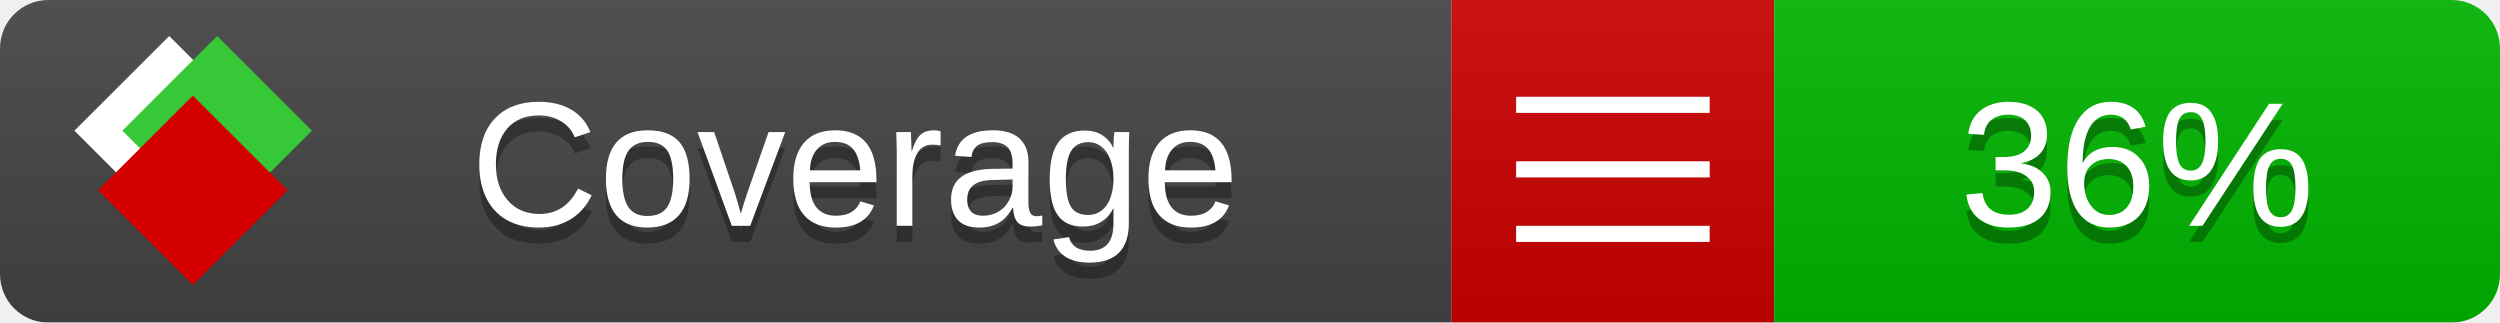
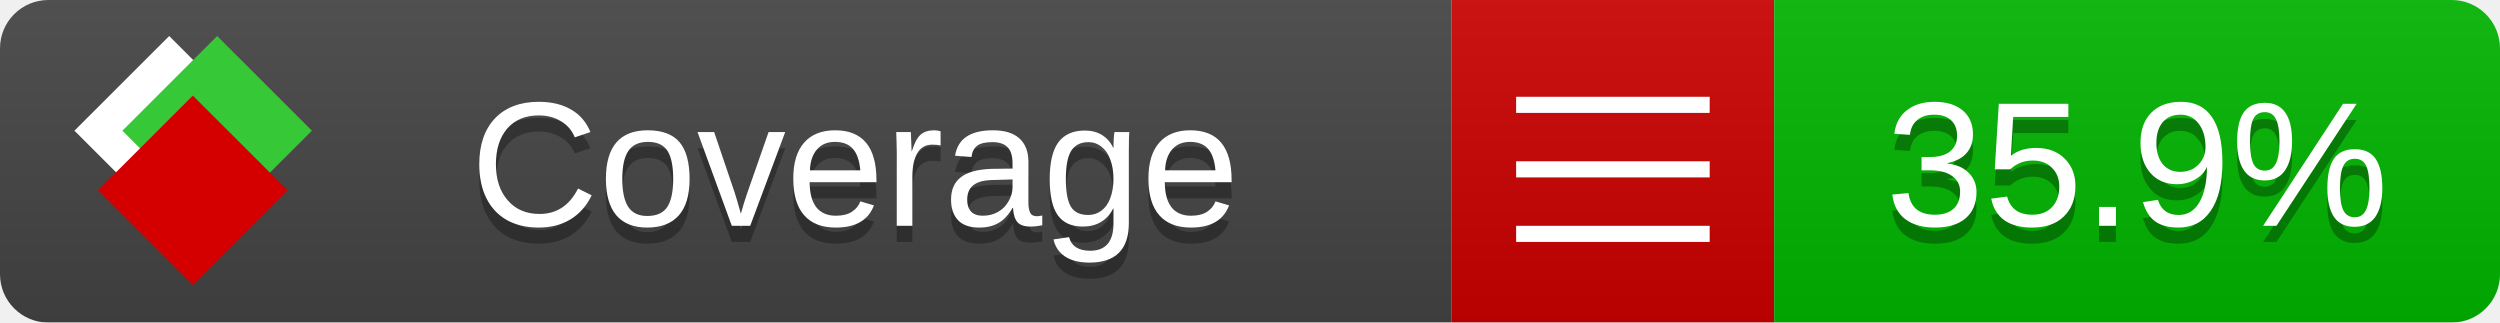
<svg xmlns="http://www.w3.org/2000/svg" xmlns:xlink="http://www.w3.org/1999/xlink" width="155" height="20">
  <style type="text/css">
          
            @keyframes fade1 {
                0% { visibility: visible; opacity: 1; }
               23% { visibility: visible; opacity: 1; }
               25% { visibility: hidden; opacity: 0; }
               48% { visibility: hidden; opacity: 0; }
               50% { visibility: hidden; opacity: 0; }
               73% { visibility: hidden; opacity: 0; }
               75% { visibility: hidden; opacity: 0; }
               98% { visibility: hidden; opacity: 0; }
              100% { visibility: visible; opacity: 1; }
            }
            @keyframes fade2 {
                0% { visibility: hidden; opacity: 0; }
               23% { visibility: hidden; opacity: 0; }
               25% { visibility: visible; opacity: 1; }
               48% { visibility: visible; opacity: 1; }
               50% { visibility: hidden; opacity: 0; }
               73% { visibility: hidden; opacity: 0; }
               75% { visibility: hidden; opacity: 0; }
               98% { visibility: hidden; opacity: 0; }
              100% { visibility: hidden; opacity: 0; }
            }
            @keyframes fade3 {
                0% { visibility: hidden; opacity: 0; }
               23% { visibility: hidden; opacity: 0; }
               25% { visibility: hidden; opacity: 0; }
               48% { visibility: hidden; opacity: 0; }
               50% { visibility: visible; opacity: 1; }
               73% { visibility: visible; opacity: 1; }
               75% { visibility: hidden; opacity: 0; }
               98% { visibility: hidden; opacity: 0; }
              100% { visibility: hidden; opacity: 0; }
            }
            @keyframes fade4 {
                0% { visibility: hidden; opacity: 0; }
               23% { visibility: hidden; opacity: 0; }
               25% { visibility: hidden; opacity: 0; }
               48% { visibility: hidden; opacity: 0; }
               50% { visibility: hidden; opacity: 0; }
               73% { visibility: hidden; opacity: 0; }
               75% { visibility: visible; opacity: 1; }
               98% { visibility: visible; opacity: 1; }
              100% { visibility: hidden; opacity: 0; }
            }
            .linecoverage {
                animation-duration: 15s;
                animation-name: fade1;
                animation-iteration-count: infinite;
            }
            .branchcoverage {
                animation-duration: 15s;
                animation-name: fade2;
                animation-iteration-count: infinite;
            }
            .methodcoverage {
                animation-duration: 15s;
                animation-name: fade3;
                animation-iteration-count: infinite;
            }
            .fullmethodcoverage {
                animation-duration: 15s;
                animation-name: fade4;
                animation-iteration-count: infinite;
            }
          
    </style>
  <defs>
    <linearGradient id="gradient" x2="0" y2="100%">
      <stop offset="0" stop-color="#bbb" stop-opacity=".1" />
      <stop offset="1" stop-opacity=".1" />
    </linearGradient>
    <linearGradient id="c">
      <stop offset="0" stop-color="#d40000" />
      <stop offset="1" stop-color="#ff2a2a" />
    </linearGradient>
    <linearGradient id="a">
      <stop offset="0" stop-color="#e0e0de" />
      <stop offset="1" stop-color="#fff" />
    </linearGradient>
    <linearGradient id="b">
      <stop offset="0" stop-color="#37c837" />
      <stop offset="1" stop-color="#217821" />
    </linearGradient>
    <linearGradient xlink:href="#a" id="e" x1="106.44" x2="69.96" y1="-11.96" y2="-46.84" gradientTransform="matrix(-.8426 -.00045 -.00045 -.8426 -94.27 -75.82)" gradientUnits="userSpaceOnUse" />
    <linearGradient xlink:href="#b" id="f" x1="56.19" x2="77.97" y1="-23.45" y2="10.62" gradientTransform="matrix(.8426 .00045 .00045 .8426 94.27 75.82)" gradientUnits="userSpaceOnUse" />
    <linearGradient xlink:href="#c" id="g" x1="79.98" x2="132.9" y1="10.79" y2="10.79" gradientTransform="matrix(.8426 .00045 .00045 .8426 94.27 75.82)" gradientUnits="userSpaceOnUse" />
    <mask id="mask">
      <rect width="155" height="20" rx="3" fill="#fff" />
    </mask>
    <g id="icon" transform="matrix(.04486 0 0 .04481 -.48 -.63)">
      <rect width="52.92" height="52.92" x="-109.72" y="-27.13" fill="url(#e)" transform="rotate(-135)" />
      <rect width="52.92" height="52.92" x="70.19" y="-39.18" fill="url(#f)" transform="rotate(45)" />
      <rect width="52.92" height="52.92" x="80.05" y="-15.74" fill="url(#g)" transform="rotate(45)" />
    </g>
  </defs>
  <g mask="url(#mask)">
    <rect x="0" y="0" width="90" height="20" fill="#444" />
    <rect x="90" y="0" width="20" height="20" fill="#c00" />
    <rect x="110" y="0" width="45" height="20" fill="#00B600" />
    <rect x="0" y="0" width="155" height="20" fill="url(#gradient)" />
  </g>
  <g>
    <path class="" stroke="#fff" d="M94 6.5 h12 M94 10.5 h12 M94 14.5 h12" />
  </g>
  <g fill="#fff" text-anchor="middle" font-family="Verdana,Arial,Geneva,sans-serif" font-size="11">
    <a xlink:href="https://github.com/danielpalme/ReportGenerator" target="_top">
      <use xlink:href="#icon" transform="translate(3,1) scale(3.5)" />
    </a>
    <text x="53" y="15" fill="#010101" fill-opacity=".3">Coverage</text>
    <text x="53" y="14" fill="#fff">Coverage</text>
-     <text class="" x="132.5" y="15" fill="#010101" fill-opacity=".3">36%</text>
-     <text class="" x="132.5" y="14">36%</text>
+     <text class="" x="132.5" y="15" fill="#010101" fill-opacity=".3">35.9%</text>
+     <text class="" x="132.5" y="14">35.9%</text>
  </g>
  <g>
    <rect class="" x="90" y="0" width="65" height="20" fill-opacity="0" />
  </g>
</svg>
